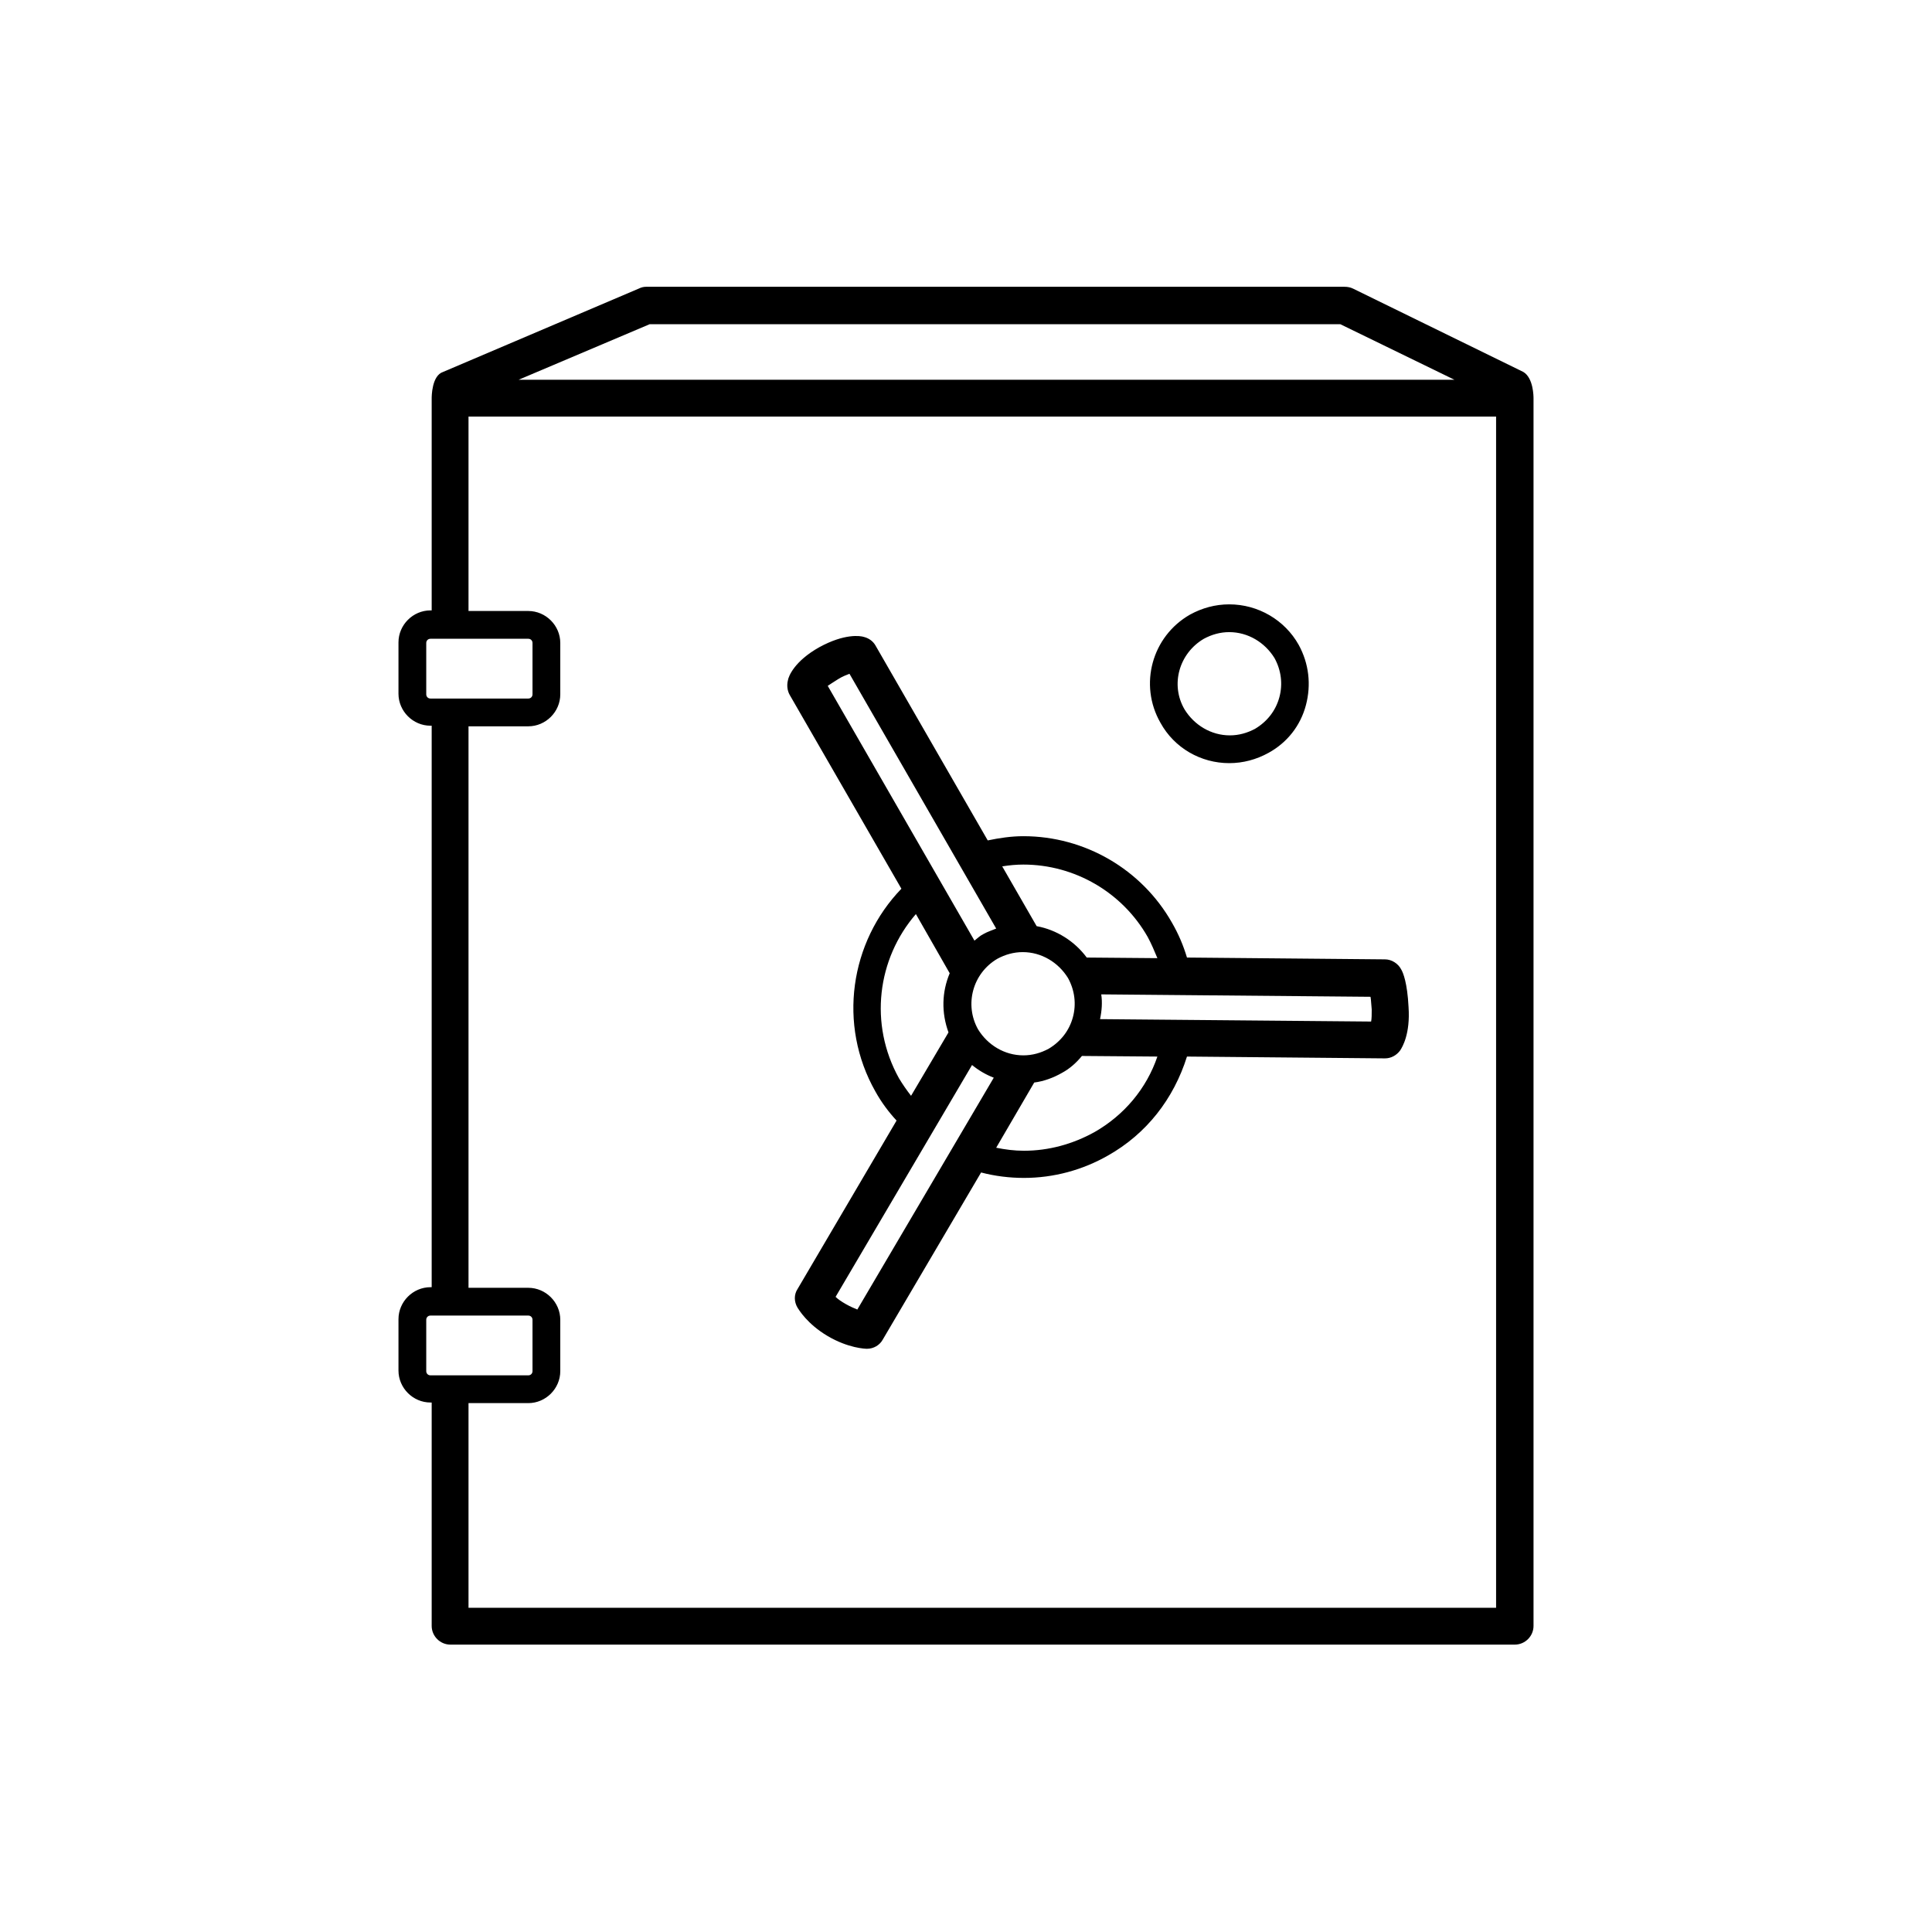
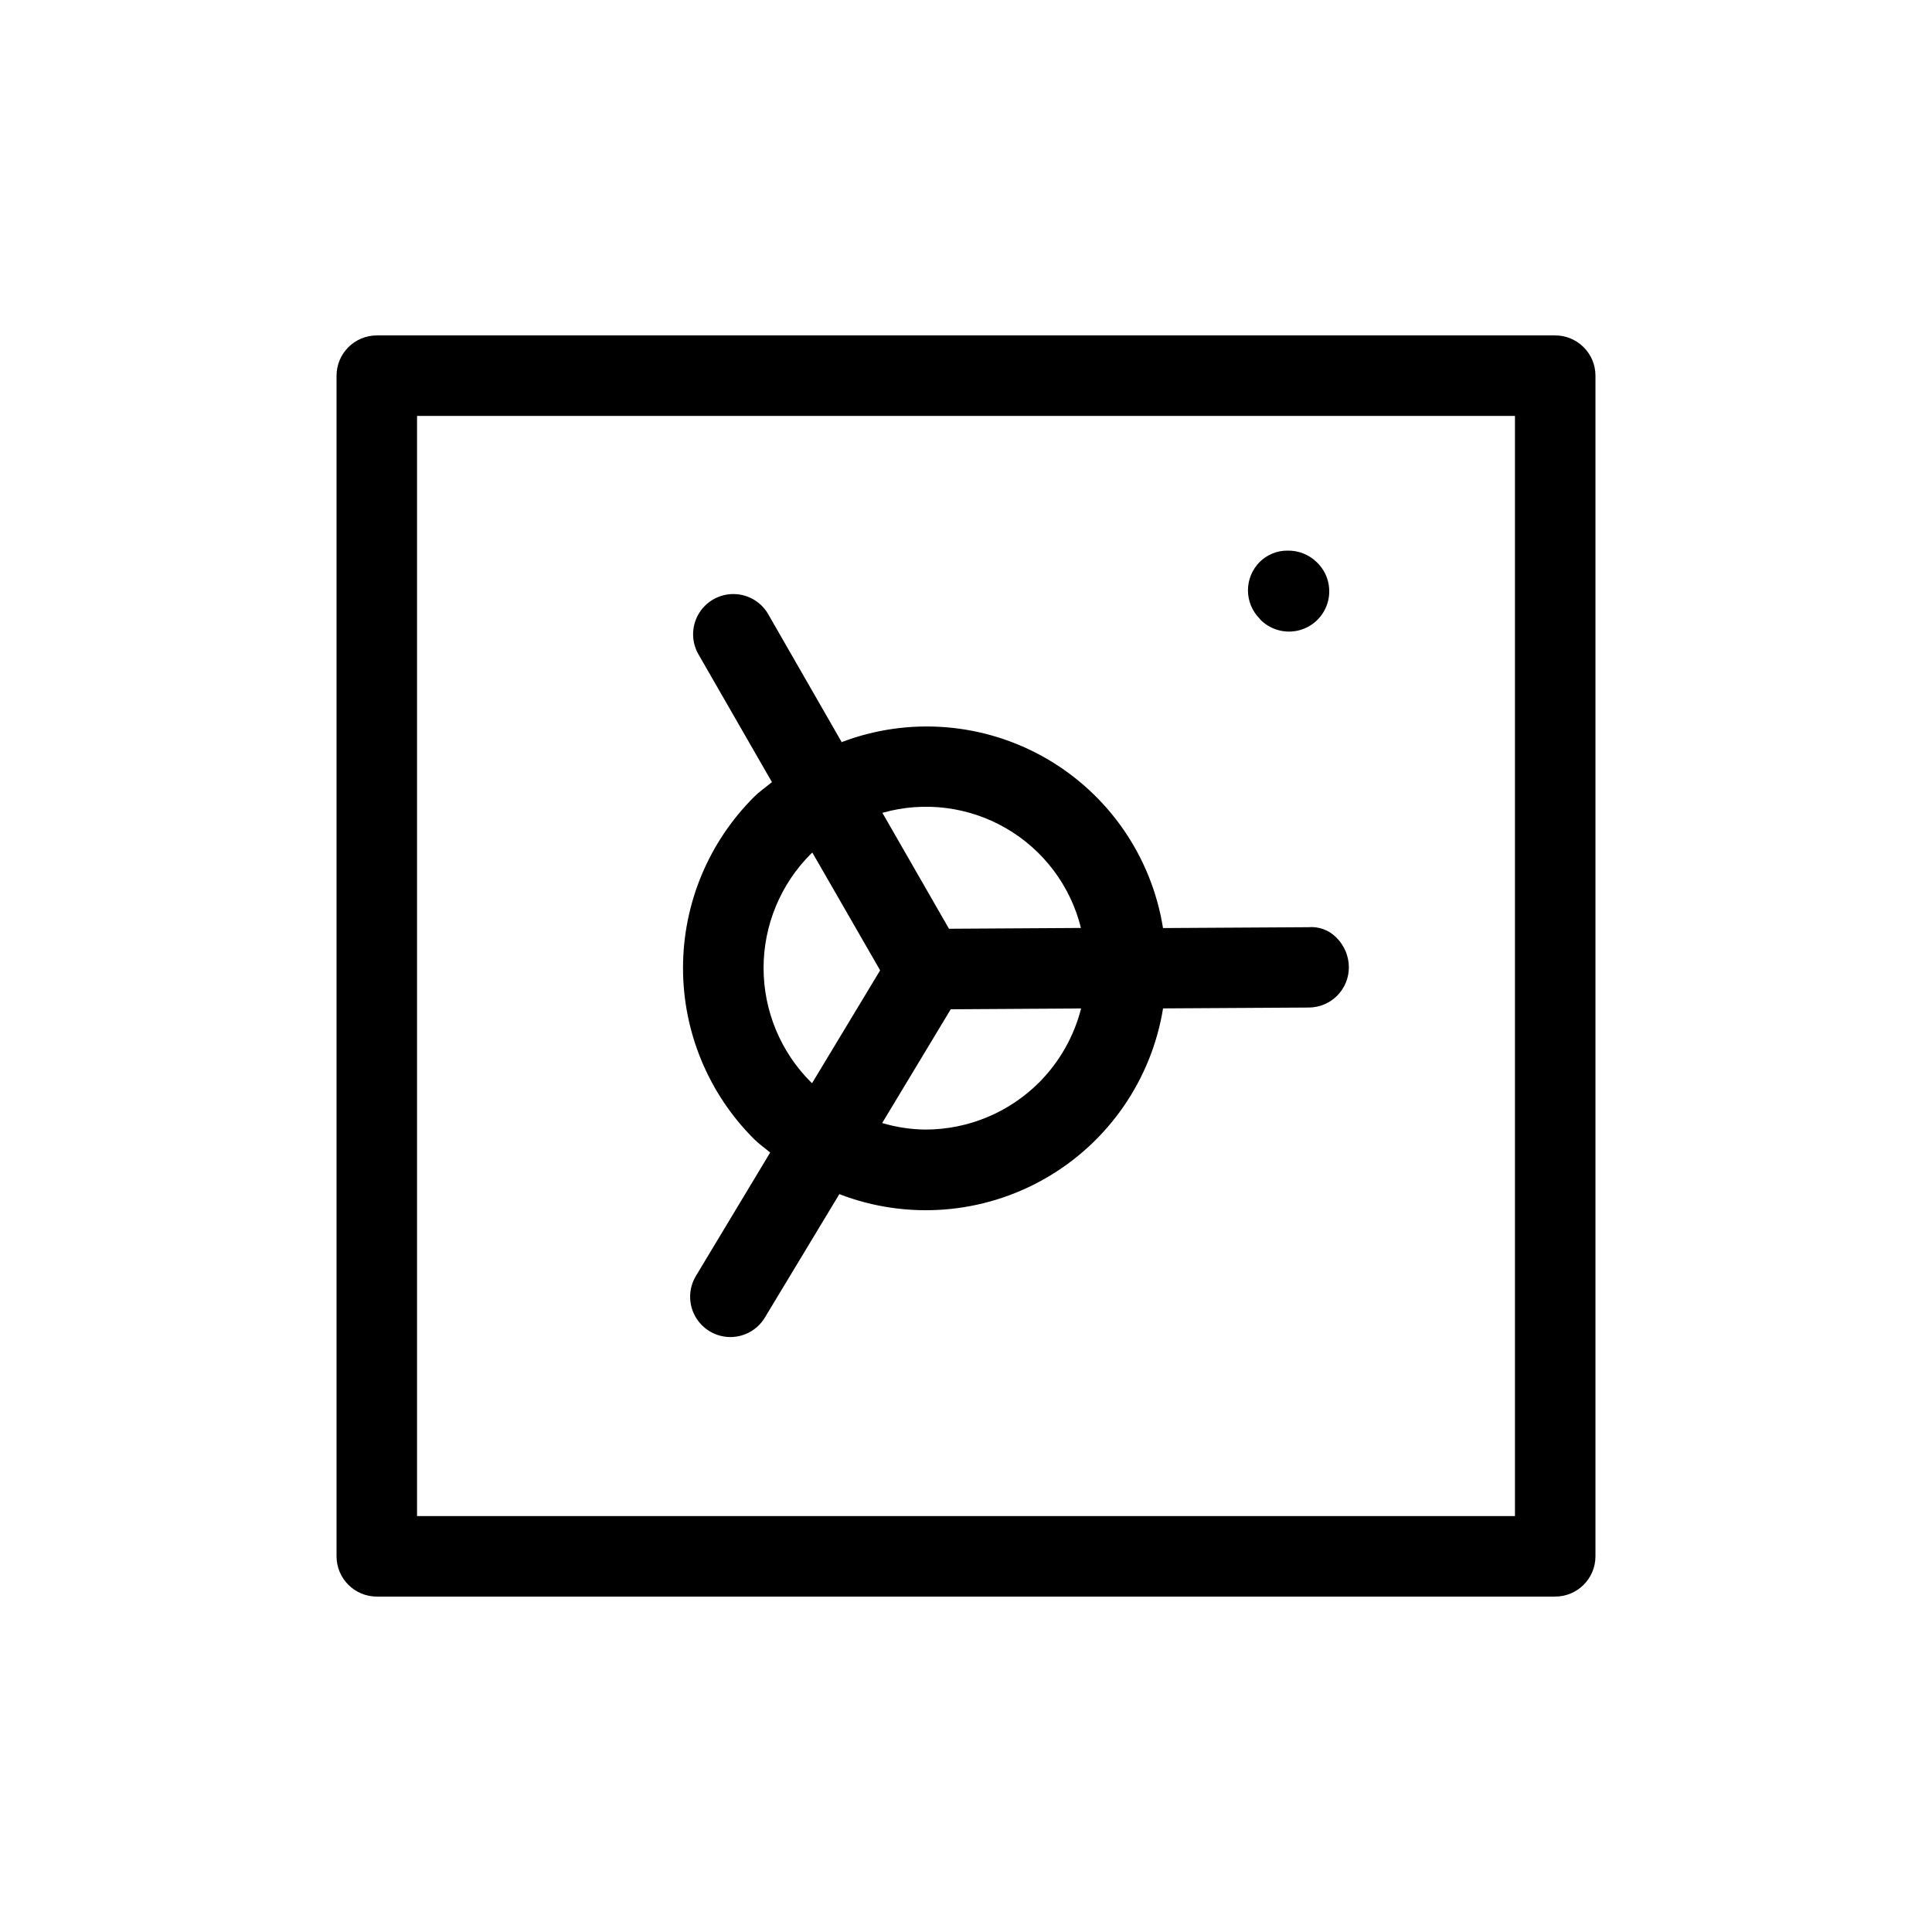
- <svg xmlns="http://www.w3.org/2000/svg" version="1.1" id="Layer_1" x="0px" y="0px" viewBox="0 0 32 32" style="enable-background:new 0 0 32 32;" xml:space="preserve">
-   <path d="M20.36,12.64c0.23,0,0.45-0.06,0.65-0.17c0.31-0.17,0.53-0.45,0.62-0.79c0.09-0.34,0.05-0.69-0.12-1  c-0.23-0.41-0.67-0.67-1.15-0.67c-0.23,0-0.45,0.06-0.65,0.17c-0.63,0.36-0.85,1.16-0.49,1.79C19.45,12.39,19.89,12.64,20.36,12.64z   M19.94,10.58c0.13-0.07,0.27-0.11,0.42-0.11c0.31,0,0.59,0.17,0.75,0.43c0.11,0.2,0.14,0.43,0.08,0.65c-0.06,0.22-0.2,0.4-0.4,0.52  c-0.13,0.07-0.27,0.11-0.42,0.11c-0.31,0-0.59-0.17-0.75-0.43C19.38,11.34,19.53,10.82,19.94,10.58L19.94,10.58z M14.93,14.72  c-0.85,0.88-1.06,2.25-0.43,3.36c0.1,0.18,0.22,0.34,0.35,0.48l-1.64,2.79c-0.06,0.09-0.06,0.21,0,0.31  c0.02,0.03,0.16,0.27,0.5,0.47c0.34,0.2,0.62,0.21,0.65,0.21c0.11,0,0.21-0.06,0.26-0.15l1.63-2.77c0.23,0.06,0.47,0.09,0.71,0.09  c0.49,0,0.97-0.13,1.39-0.37c0.64-0.36,1.09-0.94,1.31-1.64l3.28,0.03c0.1,0,0.19-0.05,0.25-0.13c0.04-0.06,0.17-0.28,0.14-0.72  c-0.02-0.4-0.09-0.57-0.12-0.62c-0.05-0.1-0.16-0.17-0.27-0.17l-3.28-0.03c-0.06-0.2-0.14-0.39-0.25-0.58  c-0.5-0.88-1.44-1.43-2.46-1.43c-0.2,0-0.4,0.03-0.59,0.07l-1.86-3.23c-0.04-0.07-0.11-0.12-0.19-0.14  c-0.06-0.02-0.32-0.06-0.74,0.17c-0.41,0.23-0.51,0.48-0.52,0.55c-0.02,0.08-0.01,0.17,0.03,0.24L14.93,14.72L14.93,14.72z   M15.17,15.14l0.56,0.98c-0.13,0.31-0.14,0.65-0.02,0.98l-0.62,1.05c-0.07-0.09-0.14-0.19-0.2-0.29  C14.39,16.96,14.53,15.88,15.17,15.14z M14.2,21.69c-0.05-0.02-0.12-0.05-0.19-0.09c-0.07-0.04-0.13-0.08-0.17-0.12l2.26-3.84  c0.11,0.09,0.23,0.16,0.36,0.21L14.2,21.69L14.2,21.69z M18.13,18.75c-0.36,0.2-0.76,0.31-1.17,0.31c-0.16,0-0.31-0.02-0.46-0.05  l0.63-1.08c0.16-0.02,0.32-0.08,0.46-0.16c0.13-0.07,0.24-0.17,0.33-0.28l1.25,0.01C18.99,18.03,18.62,18.47,18.13,18.75  L18.13,18.75z M22.7,16.51c0.01,0.05,0.01,0.12,0.02,0.21c0,0.08,0,0.15-0.01,0.2l-4.49-0.04c0.03-0.14,0.04-0.28,0.02-0.41  C18.24,16.47,22.7,16.51,22.7,16.51z M16.95,14.32c0.85,0,1.64,0.46,2.06,1.2c0.06,0.11,0.11,0.23,0.16,0.35L18,15.86  c-0.2-0.27-0.5-0.46-0.83-0.52l-0.57-0.99C16.72,14.33,16.84,14.32,16.95,14.32z M16.94,15.77c0.31,0,0.59,0.17,0.75,0.43  c0.11,0.2,0.14,0.43,0.08,0.65c-0.06,0.22-0.2,0.4-0.4,0.52c-0.13,0.07-0.27,0.11-0.42,0.11c-0.31,0-0.59-0.17-0.75-0.43  c-0.23-0.41-0.09-0.93,0.32-1.17C16.65,15.81,16.79,15.77,16.94,15.77L16.94,15.77z M13.88,11.25c0.08-0.05,0.14-0.07,0.19-0.09  l2.43,4.22c-0.07,0.03-0.14,0.05-0.21,0.09c-0.06,0.03-0.1,0.07-0.15,0.11l-2.43-4.22C13.74,11.34,13.8,11.3,13.88,11.25  L13.88,11.25z M25.23,6.16l-2.82-1.38c-0.04-0.02-0.09-0.03-0.14-0.03H10.7c-0.04,0-0.08,0.01-0.12,0.03L7.34,6.16  C7.15,6.22,7.15,6.57,7.15,6.6v3.51H7.13c-0.29,0-0.53,0.24-0.53,0.53v0.85c0,0.29,0.24,0.53,0.53,0.53h0.02v9.3H7.13  c-0.29,0-0.53,0.24-0.53,0.53v0.85c0,0.29,0.24,0.53,0.53,0.53h0.02v3.7c0,0.17,0.14,0.31,0.31,0.31h17.63  c0.17,0,0.31-0.14,0.31-0.31V6.6C25.4,6.57,25.4,6.26,25.23,6.16L25.23,6.16z M10.76,5.37H22.2l1.89,0.92H8.59L10.76,5.37  L10.76,5.37z M7.13,11.57c-0.04,0-0.07-0.03-0.07-0.07v-0.85c0-0.04,0.03-0.07,0.07-0.07h1.62c0.04,0,0.07,0.03,0.07,0.07v0.85  c0,0.04-0.03,0.07-0.07,0.07H7.13z M7.15,22.78H7.13c-0.04,0-0.07-0.03-0.07-0.07v-0.85c0-0.04,0.03-0.07,0.07-0.07h1.62  c0.04,0,0.07,0.03,0.07,0.07v0.85c0,0.04-0.03,0.07-0.07,0.07C8.75,22.78,7.15,22.78,7.15,22.78z M24.78,26.63H7.76v-3.39h0.99  c0.29,0,0.53-0.24,0.53-0.53v-0.85c0-0.29-0.24-0.53-0.53-0.53H7.76v-9.3h0.99c0.29,0,0.53-0.24,0.53-0.53v-0.85  c0-0.29-0.24-0.53-0.53-0.53H7.76V6.9h17.02C24.78,6.9,24.78,26.63,24.78,26.63z" />
+ <svg xmlns="http://www.w3.org/2000/svg" id="b5304090-f023-446f-b99a-f44421898897" data-name="Layer 1" viewBox="0 0 36 36">
+   <g>
+     <path d="M15.679,13.82l-1.353-2.355a.75.75,0,1,0-1.3.747l1.358,2.362c-.111.092-.231.173-.333.275a4.5,4.5,0,0,0,0,6.376c.093.093.2.166.3.251l-1.384,2.3a.751.751,0,0,0,.642,1.138.75.75,0,0,0,.643-.363l1.388-2.3a4.479,4.479,0,0,0,6.032-3.461l2.717-.016a.749.749,0,0,0,.745-.755.782.782,0,0,0-.226-.542.649.649,0,0,0-.528-.2l-2.709.016a4.458,4.458,0,0,0-5.995-3.462Zm-.547,6.363c-.006-.006-.015-.011-.021-.018a3.006,3.006,0,0,1,0-4.256c.008-.008.018-.014.026-.022L16.4,18.081Zm4.235-.018a3,3,0,0,1-2.129.883,2.953,2.953,0,0,1-.8-.122l1.278-2.12,2.429-.015A3.009,3.009,0,0,1,19.367,20.165Zm.778-2.874-2.462.015-1.241-2.16a2.974,2.974,0,0,1,3.7,2.145Z" />
+     <path d="M29.509,6.47a.747.747,0,0,0-.53-.22H7.021a.751.751,0,0,0-.75.75V29a.751.751,0,0,0,.75.75H28.979a.751.751,0,0,0,.75-.75V7A.745.745,0,0,0,29.509,6.47ZM28.229,18V28.25H7.771V7.75H28.229Z" />
+     <path d="M23.47,11.53a.75.75,0,1,0,1.06-1.06A.756.756,0,0,0,24,10.26a.729.729,0,0,0-.526.21.748.748,0,0,0,0,1.06Z" />
+   </g>
</svg>
